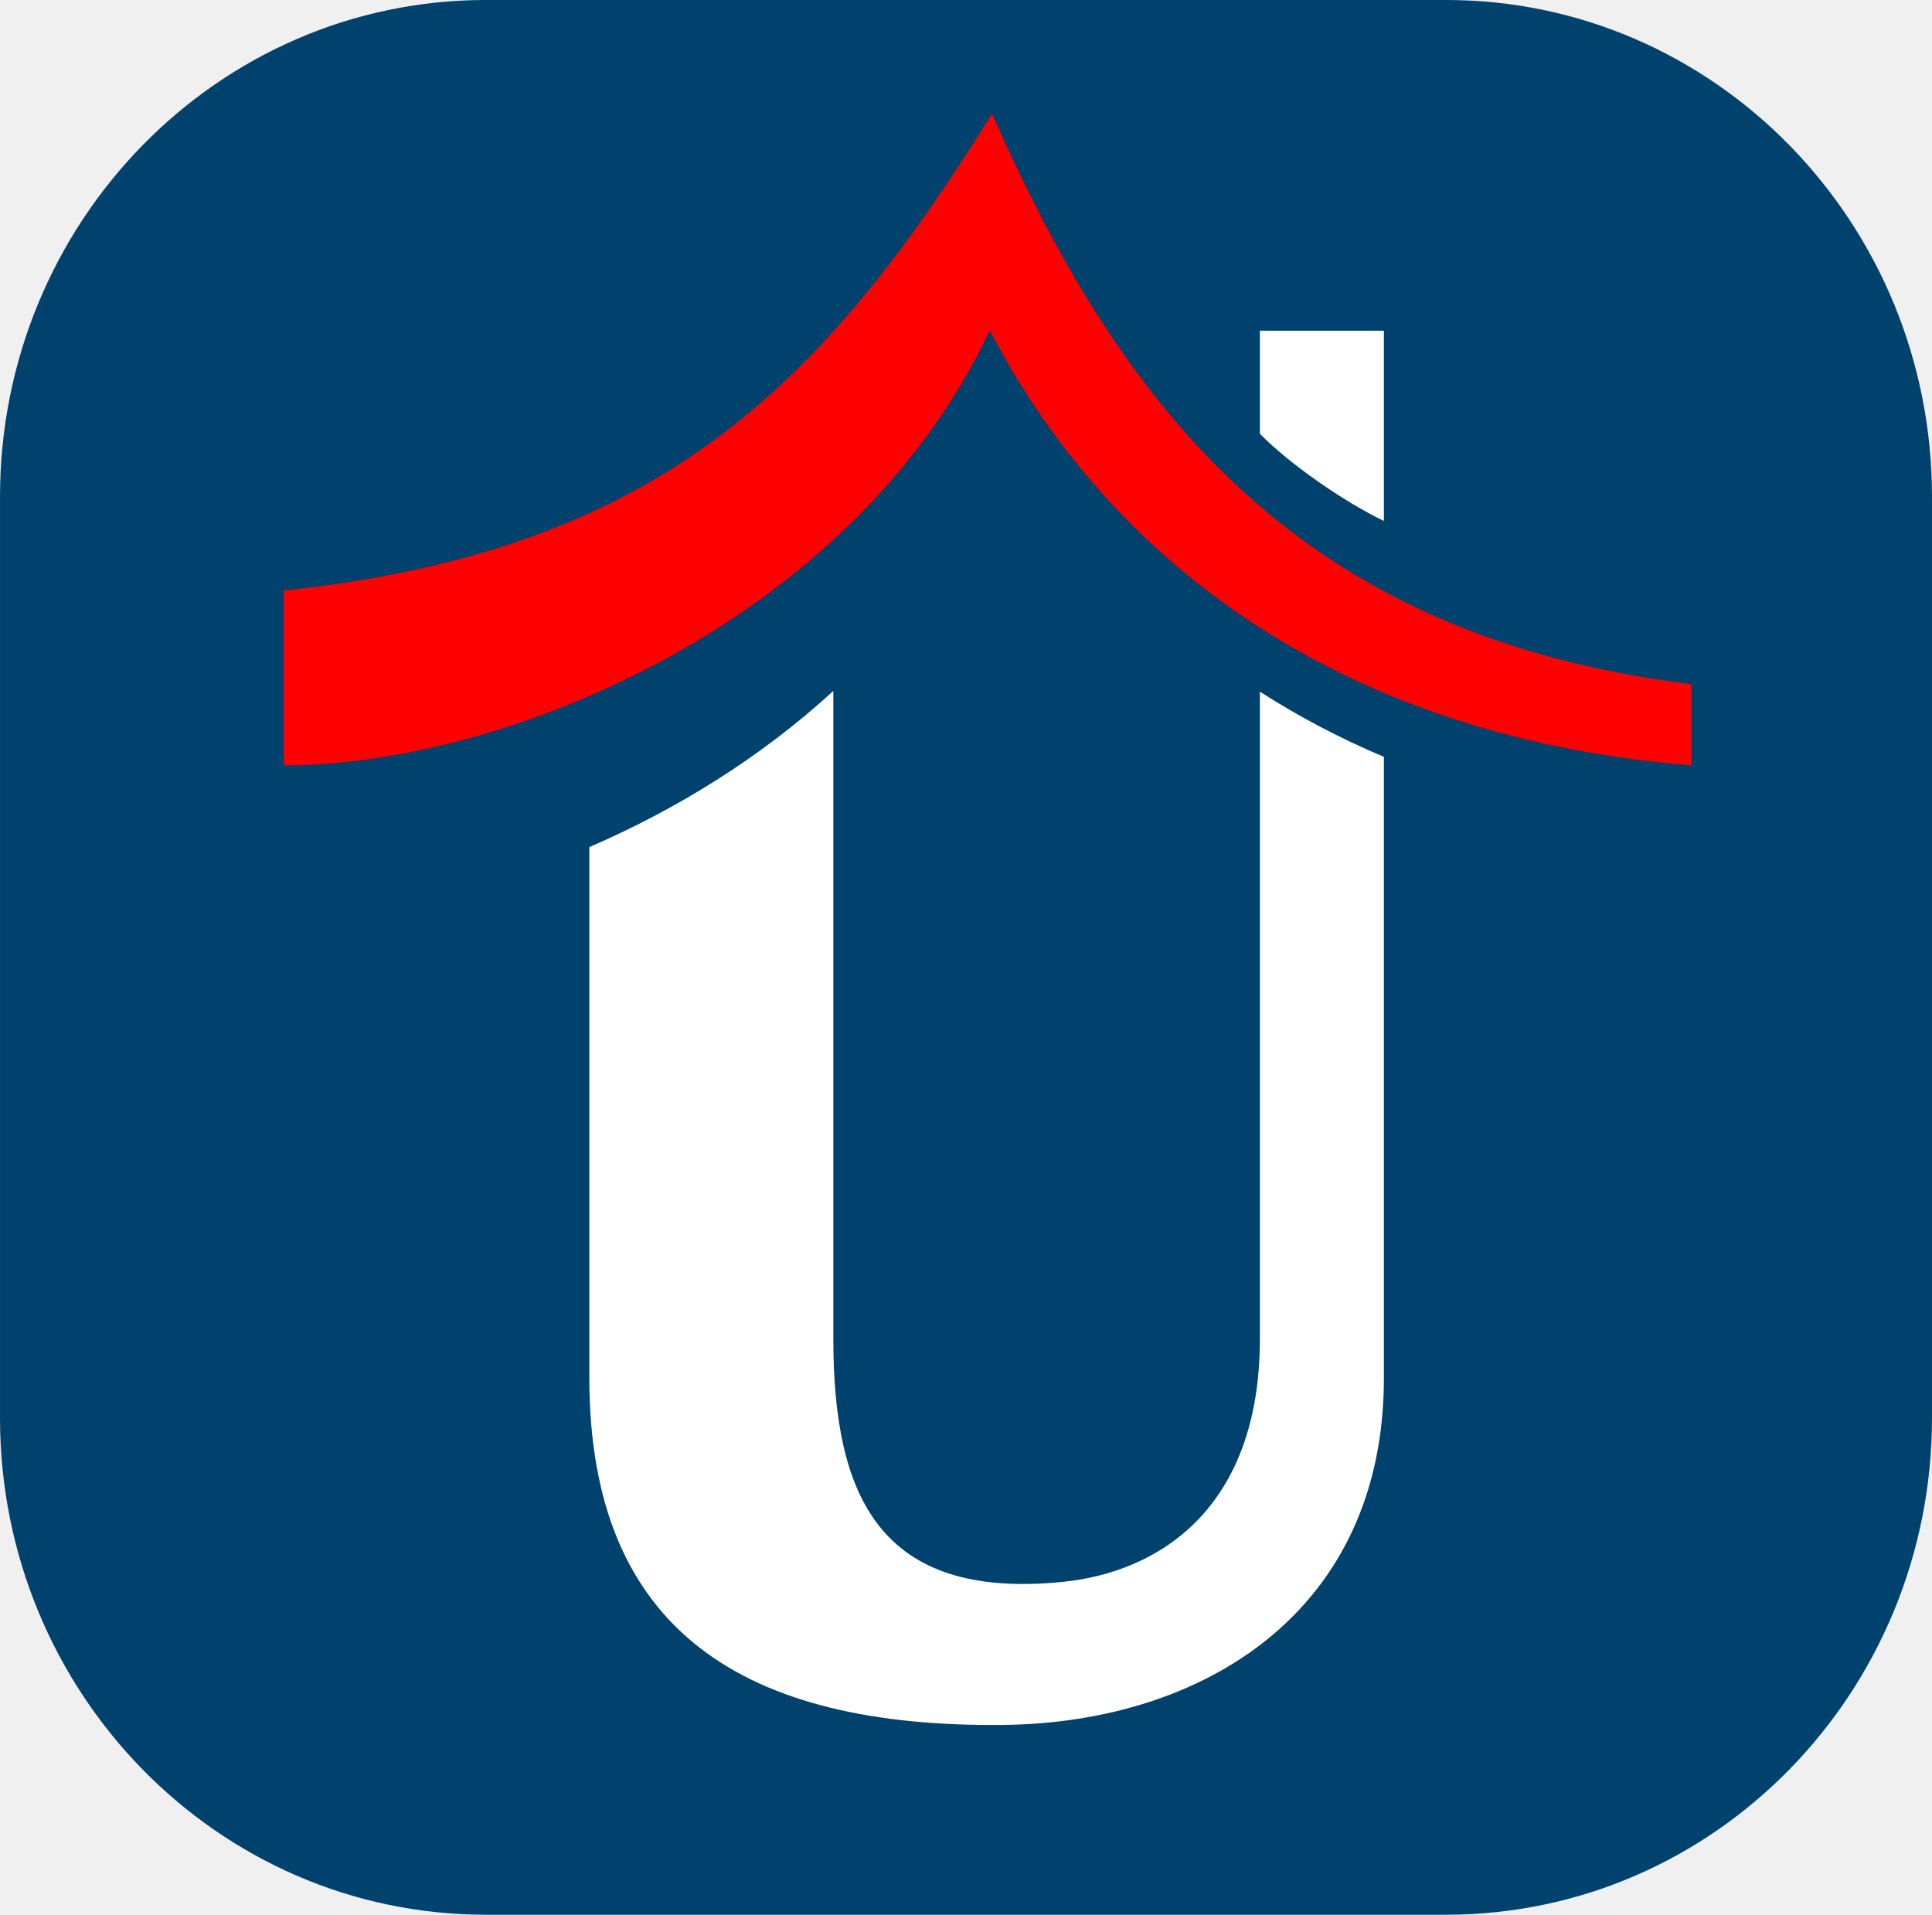
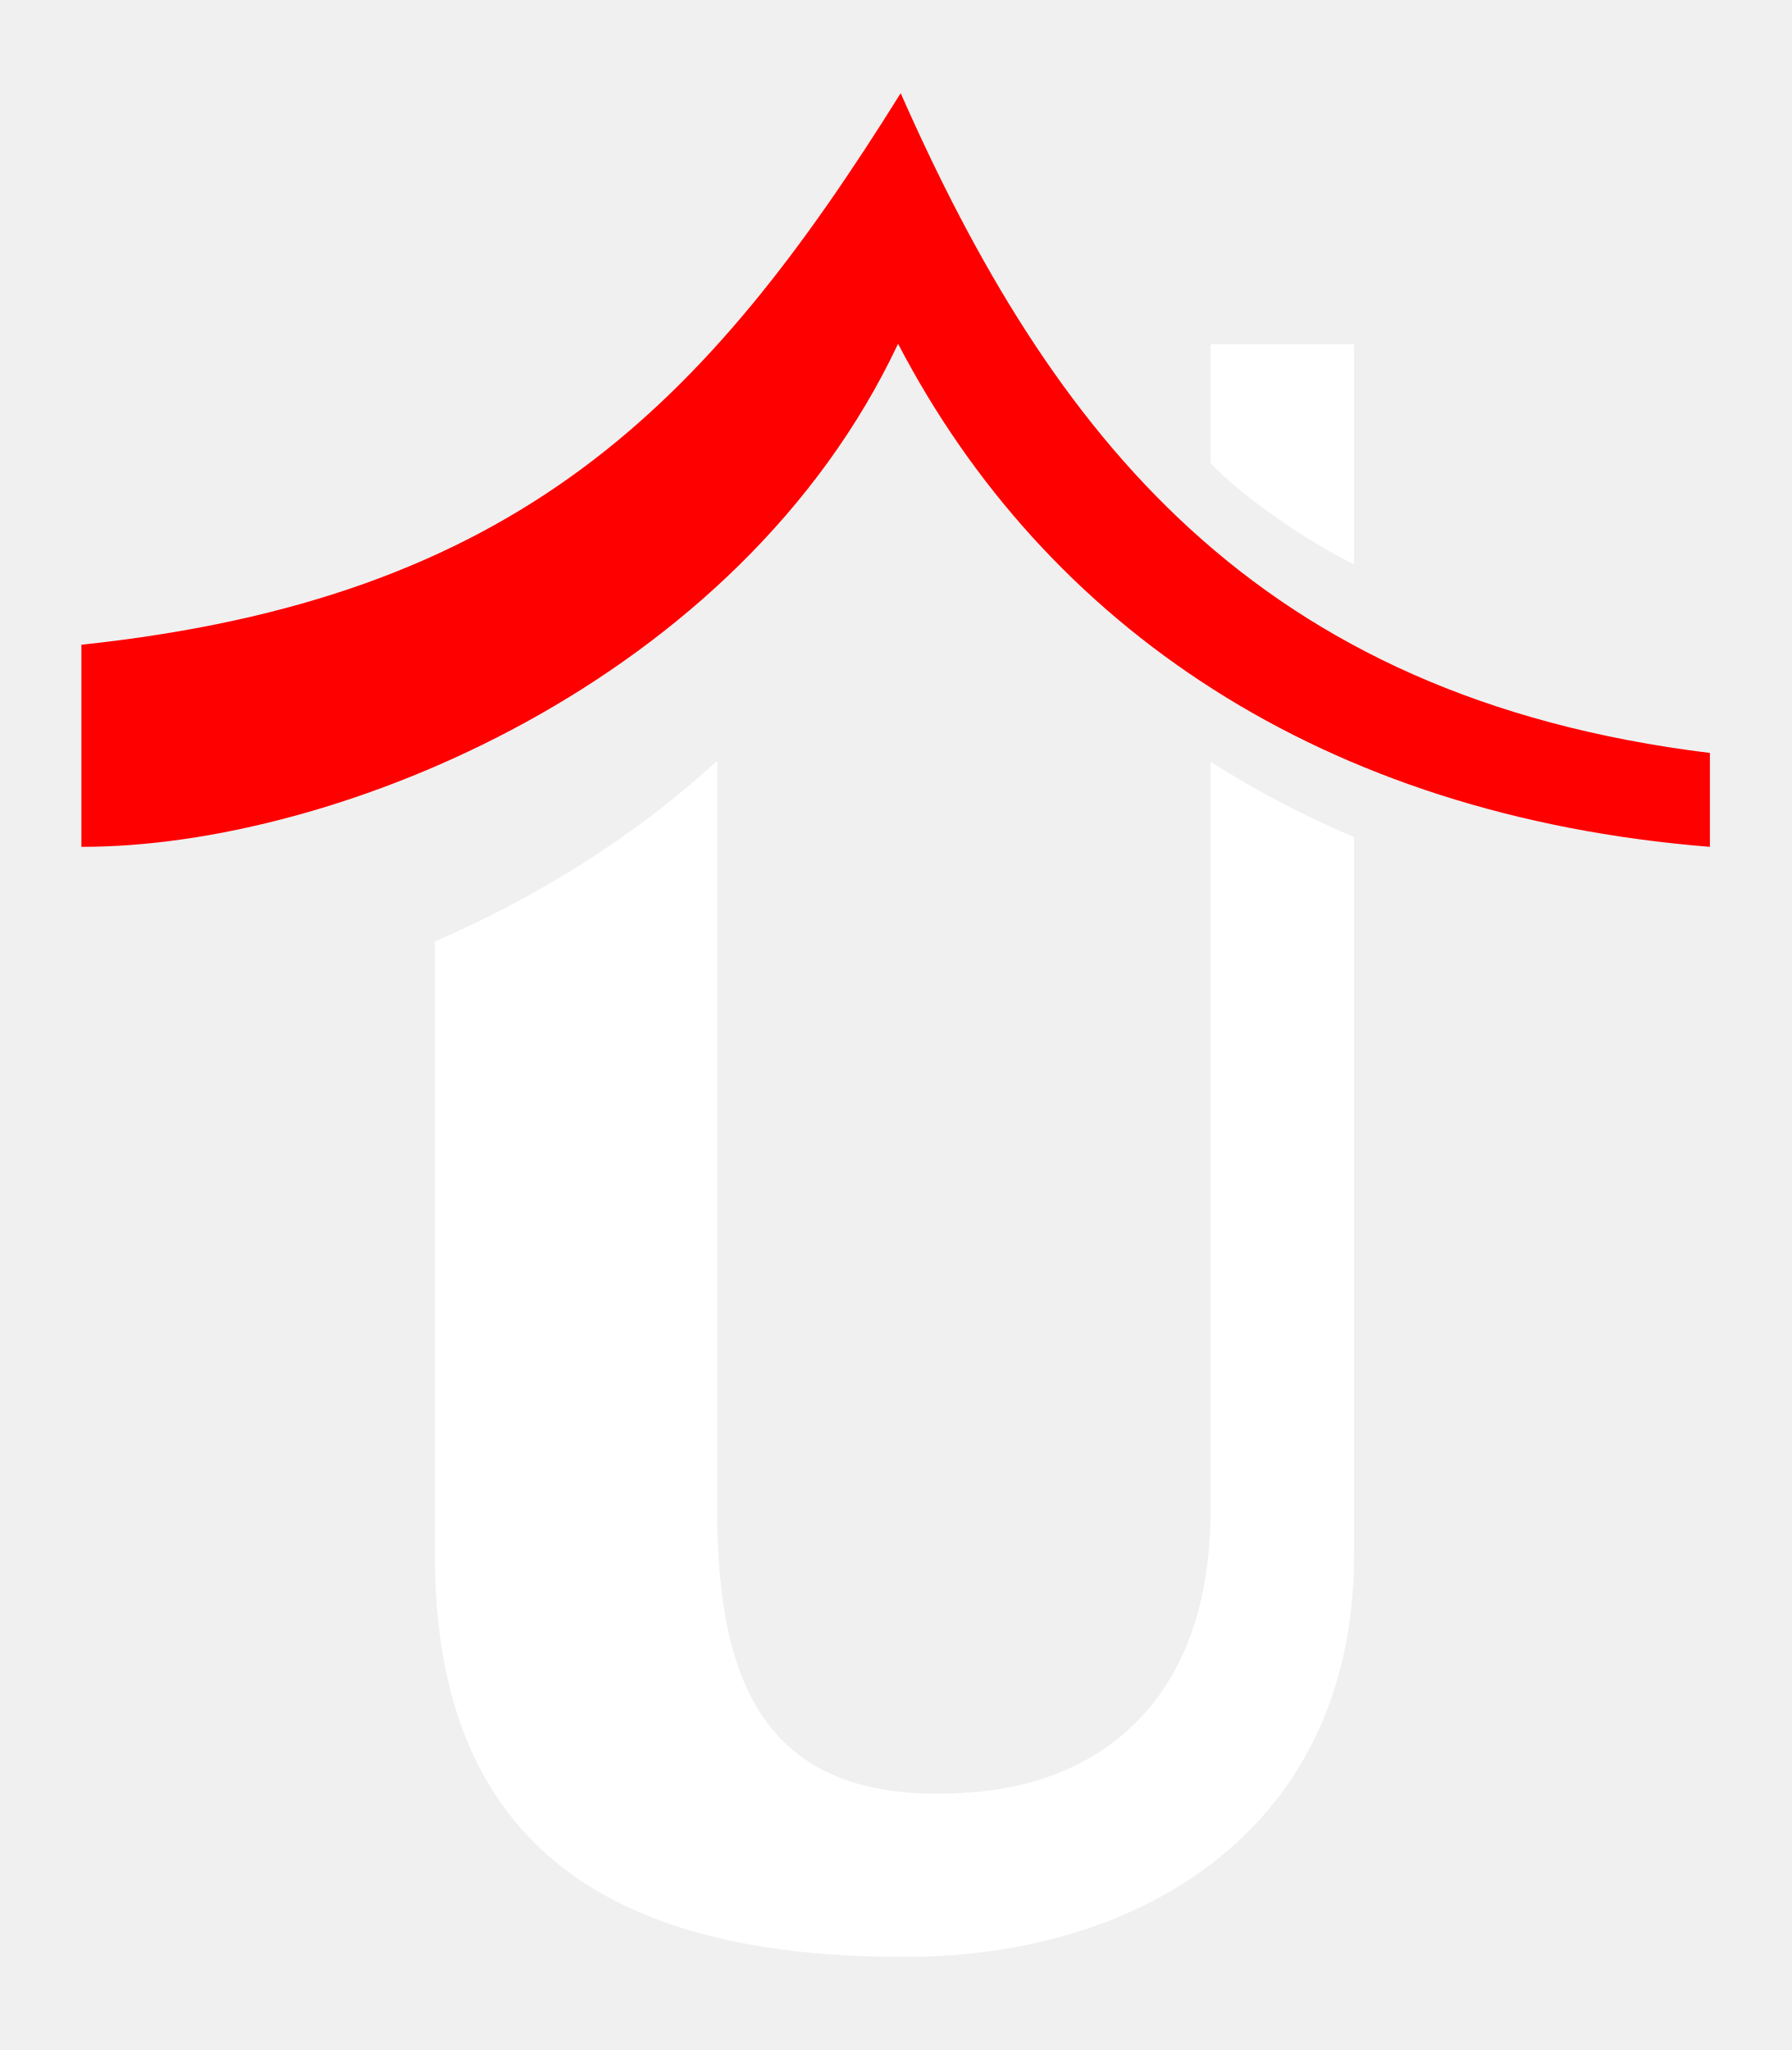
- <svg xmlns="http://www.w3.org/2000/svg" xml:space="preserve" width="93.525mm" height="92.689mm" version="1.1" style="shape-rendering:geometricPrecision; text-rendering:geometricPrecision; image-rendering:optimizeQuality; fill-rule:evenodd; clip-rule:evenodd" viewBox="0 0 11711.83 11607.21">
+ <svg xmlns="http://www.w3.org/2000/svg" xml:space="preserve" width="74.96mm" height="85.8mm" version="1.1" style="shape-rendering:geometricPrecision; text-rendering:geometricPrecision; image-rendering:optimizeQuality; fill-rule:evenodd; clip-rule:evenodd" viewBox="1293.62 200.95 9387.03 10744.34">
  <defs>
    <style type="text/css">
   
-     .fil0 {fill:#00426E}
    .fil2 {fill:red;fill-rule:nonzero}
    .fil1 {fill:white;fill-rule:nonzero}
   
  </style>
  </defs>
  <g id="!;&gt;9_x0020_1">
    <g id="_2046925251808">
-       <rect class="fil0" y="-0.04" width="11711.82" height="11607.21" rx="2945.22" ry="3012.43" />
      <g>
        <path class="fil1" d="M7637.5 2004.83l751.71 0 0 1153.18c-240,-115.08 -571.31,-344.17 -751.71,-528.34l0 -624.83z" />
        <path class="fil2" d="M1720.3 3580c2285.09,-242.21 3270.04,-1249.1 4293.14,-2890.67 788.08,1783.39 1854.5,3164.87 4240.52,3457.89l0 492.09c-2033.27,-162.86 -3482.17,-1155.31 -4254.17,-2636.81 -833.77,1771.85 -2942.62,2639.21 -4279.49,2636.81l0 -1059.31z" />
        <path class="fil1" d="M5051.79 4188.4l0 3927.65c0,955.99 282.12,1580.83 1381.98,1474.33 603.53,-58.44 1203.73,-456.43 1203.73,-1474.33l0 -3923.09c233.65,150.03 484.36,282.24 751.71,395.19l0 3764.99c0,1423.17 -1102.8,2090.19 -2305.89,2103.4 -1574.75,17.29 -2510.72,-571.96 -2510.72,-2103.4l0 -3218.05c520.61,-224.71 1036,-539.84 1479.19,-946.69z" />
      </g>
    </g>
  </g>
</svg>
